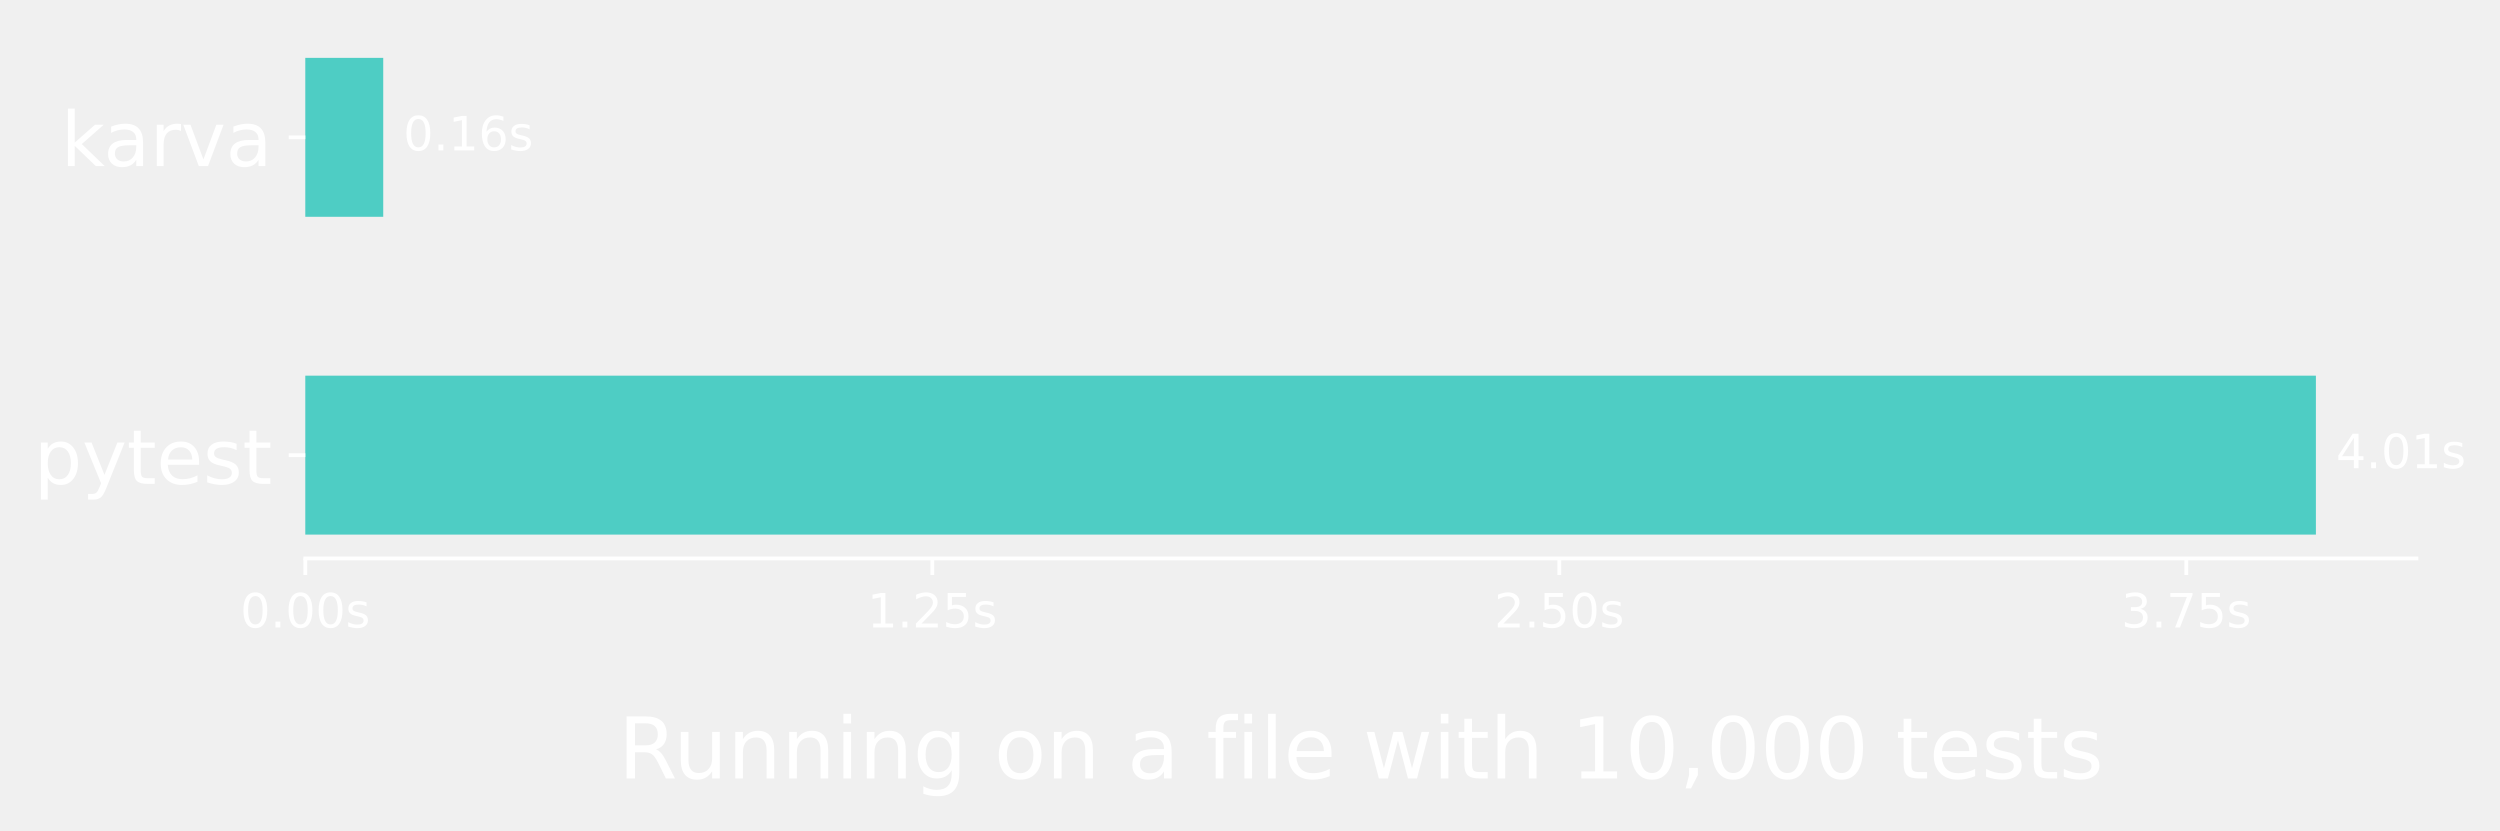
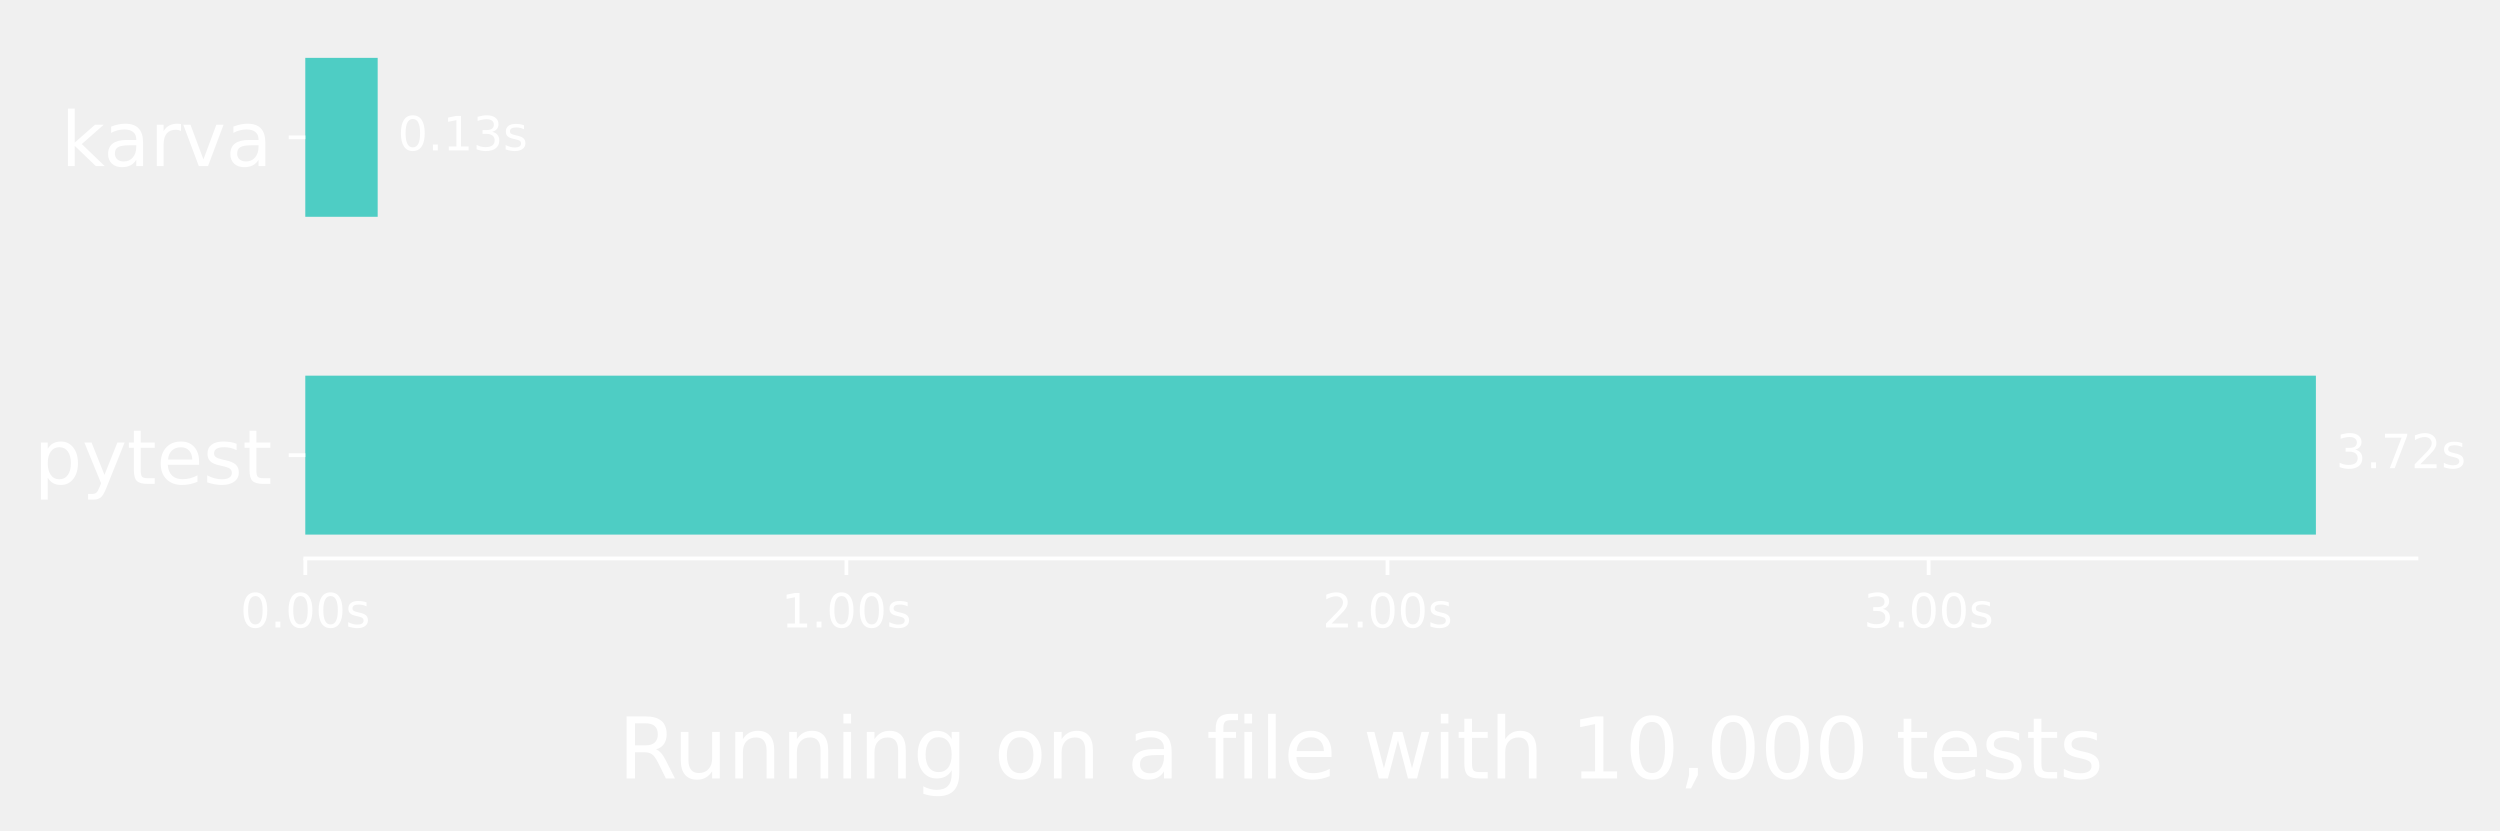
<svg xmlns="http://www.w3.org/2000/svg" xmlns:xlink="http://www.w3.org/1999/xlink" width="528.622pt" height="175.551pt" viewBox="0 0 528.622 175.551" version="1.1">
  <defs>
    <style type="text/css">*{stroke-linejoin: round; stroke-linecap: butt}</style>
  </defs>
  <g id="figure_1">
    <g id="patch_1">
-       <path d="M 0 175.551 L 528.622 175.551 L 528.622 0 L 0 0 L 0 175.551 z " style="fill: none" />
+       <path d="M 0 175.551  L 528.622 175.551  L 528.622 0  L 0 0  L 0 175.551  z " style="fill: none" />
    </g>
    <g id="axes_1">
      <g id="patch_2">
-         <path d="M 64.552 118.08 L 510.952 118.08 L 510.952 7.2 L 64.552 7.2 L 64.552 118.08 z " style="fill: none" />
+         <path d="M 64.552 118.08  L 510.952 118.08  L 510.952 7.2  L 64.552 7.2  L 64.552 118.08  z " style="fill: none" />
      </g>
      <g id="patch_3">
-         <path d="M 64.552 113.04 L 489.695 113.04 L 489.695 79.44 L 64.552 79.44 z " clip-path="url(#pe32a98f622)" style="fill: #4ecdc4" />
+         <path d="M 64.552 113.04  L 489.695 113.04  L 489.695 79.44  L 64.552 79.44  z " clip-path="url(#pbbaa0b26cf)" style="fill: #4ecdc4" />
      </g>
      <g id="patch_4">
-         <path d="M 64.552 45.84 L 81.035 45.84 L 81.035 12.24 L 64.552 12.24 z " clip-path="url(#pe32a98f622)" style="fill: #4ecdc4" />
+         <path d="M 64.552 45.84  L 79.859 45.84  L 79.859 12.24  L 64.552 12.24  z " clip-path="url(#pbbaa0b26cf)" style="fill: #4ecdc4" />
      </g>
      <g id="matplotlib.axis_1">
        <g id="xtick_1">
          <g id="line2d_1">
            <defs>
-               <path id="m892d928074" d="M 0 0 L 0 3.5 " style="stroke: #ffffff; stroke-width: 0.8" />
+               <path id="m20736bdad4" d="M 0 0  L 0 3.5  " style="stroke: #ffffff; stroke-width: 0.8" />
            </defs>
            <g>
-               <use xlink:href="#m892d928074" x="64.552" y="118.08" style="fill: #ffffff; stroke: #ffffff; stroke-width: 0.8" />
+               <use xlink:href="#m20736bdad4" x="64.552" y="118.08" style="fill: #ffffff; stroke: #ffffff; stroke-width: 0.8" />
            </g>
          </g>
          <g id="text_1">
            <g style="fill: #ffffff" transform="translate(50.815 132.6784) scale(0.1 -0.1)">
              <defs>
-                 <path id="DejaVuSans-30" d="M 2034 4250 Q 1547 4250 1301 3770 Q 1056 3291 1056 2328 Q 1056 1369 1301 889 Q 1547 409 2034 409 Q 2525 409 2770 889 Q 3016 1369 3016 2328 Q 3016 3291 2770 3770 Q 2525 4250 2034 4250 z M 2034 4750 Q 2819 4750 3233 4129 Q 3647 3509 3647 2328 Q 3647 1150 3233 529 Q 2819 -91 2034 -91 Q 1250 -91 836 529 Q 422 1150 422 2328 Q 422 3509 836 4129 Q 1250 4750 2034 4750 z " transform="scale(0.015625)" />
-                 <path id="DejaVuSans-2e" d="M 684 794 L 1344 794 L 1344 0 L 684 0 L 684 794 z " transform="scale(0.015625)" />
-                 <path id="DejaVuSans-73" d="M 2834 3397 L 2834 2853 Q 2591 2978 2328 3040 Q 2066 3103 1784 3103 Q 1356 3103 1142 2972 Q 928 2841 928 2578 Q 928 2378 1081 2264 Q 1234 2150 1697 2047 L 1894 2003 Q 2506 1872 2764 1633 Q 3022 1394 3022 966 Q 3022 478 2636 193 Q 2250 -91 1575 -91 Q 1294 -91 989 -36 Q 684 19 347 128 L 347 722 Q 666 556 975 473 Q 1284 391 1588 391 Q 1994 391 2212 530 Q 2431 669 2431 922 Q 2431 1156 2273 1281 Q 2116 1406 1581 1522 L 1381 1569 Q 847 1681 609 1914 Q 372 2147 372 2553 Q 372 3047 722 3315 Q 1072 3584 1716 3584 Q 2034 3584 2315 3537 Q 2597 3491 2834 3397 z " transform="scale(0.015625)" />
+                 <path id="DejaVuSans-30" d="M 2034 4250  Q 1547 4250 1301 3770  Q 1056 3291 1056 2328  Q 1056 1369 1301 889  Q 1547 409 2034 409  Q 2525 409 2770 889  Q 3016 1369 3016 2328  Q 3016 3291 2770 3770  Q 2525 4250 2034 4250  z M 2034 4750  Q 2819 4750 3233 4129  Q 3647 3509 3647 2328  Q 3647 1150 3233 529  Q 2819 -91 2034 -91  Q 1250 -91 836 529  Q 422 1150 422 2328  Q 422 3509 836 4129  Q 1250 4750 2034 4750  z " transform="scale(0.015625)" />
+                 <path id="DejaVuSans-2e" d="M 684 794  L 1344 794  L 1344 0  L 684 0  L 684 794  z " transform="scale(0.015625)" />
+                 <path id="DejaVuSans-73" d="M 2834 3397  L 2834 2853  Q 2591 2978 2328 3040  Q 2066 3103 1784 3103  Q 1356 3103 1142 2972  Q 928 2841 928 2578  Q 928 2378 1081 2264  Q 1234 2150 1697 2047  L 1894 2003  Q 2506 1872 2764 1633  Q 3022 1394 3022 966  Q 3022 478 2636 193  Q 2250 -91 1575 -91  Q 1294 -91 989 -36  Q 684 19 347 128  L 347 722  Q 666 556 975 473  Q 1284 391 1588 391  Q 1994 391 2212 530  Q 2431 669 2431 922  Q 2431 1156 2273 1281  Q 2116 1406 1581 1522  L 1381 1569  Q 847 1681 609 1914  Q 372 2147 372 2553  Q 372 3047 722 3315  Q 1072 3584 1716 3584  Q 2034 3584 2315 3537  Q 2597 3491 2834 3397  z " transform="scale(0.015625)" />
              </defs>
              <use xlink:href="#DejaVuSans-30" />
              <use xlink:href="#DejaVuSans-2e" transform="translate(63.62305 0)" />
              <use xlink:href="#DejaVuSans-30" transform="translate(95.41016 0)" />
              <use xlink:href="#DejaVuSans-30" transform="translate(159.0332 0)" />
              <use xlink:href="#DejaVuSans-73" transform="translate(222.6562 0)" />
            </g>
          </g>
        </g>
        <g id="xtick_2">
          <g id="line2d_2">
            <g>
-               <use xlink:href="#m892d928074" x="197.132" y="118.08" style="fill: #ffffff; stroke: #ffffff; stroke-width: 0.8" />
+               <use xlink:href="#m20736bdad4" x="178.971" y="118.08" style="fill: #ffffff; stroke: #ffffff; stroke-width: 0.8" />
            </g>
          </g>
          <g id="text_2">
-             <g style="fill: #ffffff" transform="translate(183.3945 132.6784) scale(0.1 -0.1)">
-               <defs>
-                 <path id="DejaVuSans-31" d="M 794 531 L 1825 531 L 1825 4091 L 703 3866 L 703 4441 L 1819 4666 L 2450 4666 L 2450 531 L 3481 531 L 3481 0 L 794 0 L 794 531 z " transform="scale(0.015625)" />
-                 <path id="DejaVuSans-32" d="M 1228 531 L 3431 531 L 3431 0 L 469 0 L 469 531 Q 828 903 1448 1529 Q 2069 2156 2228 2338 Q 2531 2678 2651 2914 Q 2772 3150 2772 3378 Q 2772 3750 2511 3984 Q 2250 4219 1831 4219 Q 1534 4219 1204 4116 Q 875 4013 500 3803 L 500 4441 Q 881 4594 1212 4672 Q 1544 4750 1819 4750 Q 2544 4750 2975 4387 Q 3406 4025 3406 3419 Q 3406 3131 3298 2873 Q 3191 2616 2906 2266 Q 2828 2175 2409 1742 Q 1991 1309 1228 531 z " transform="scale(0.015625)" />
-                 <path id="DejaVuSans-35" d="M 691 4666 L 3169 4666 L 3169 4134 L 1269 4134 L 1269 2991 Q 1406 3038 1543 3061 Q 1681 3084 1819 3084 Q 2600 3084 3056 2656 Q 3513 2228 3513 1497 Q 3513 744 3044 326 Q 2575 -91 1722 -91 Q 1428 -91 1123 -41 Q 819 9 494 109 L 494 744 Q 775 591 1075 516 Q 1375 441 1709 441 Q 2250 441 2565 725 Q 2881 1009 2881 1497 Q 2881 1984 2565 2268 Q 2250 2553 1709 2553 Q 1456 2553 1204 2497 Q 953 2441 691 2322 L 691 4666 z " transform="scale(0.015625)" />
+             <g style="fill: #ffffff" transform="translate(165.2331 132.6784) scale(0.1 -0.1)">
+               <defs>
+                 <path id="DejaVuSans-31" d="M 794 531  L 1825 531  L 1825 4091  L 703 3866  L 703 4441  L 1819 4666  L 2450 4666  L 2450 531  L 3481 531  L 3481 0  L 794 0  L 794 531  z " transform="scale(0.015625)" />
              </defs>
              <use xlink:href="#DejaVuSans-31" />
              <use xlink:href="#DejaVuSans-2e" transform="translate(63.62305 0)" />
-               <use xlink:href="#DejaVuSans-32" transform="translate(95.41016 0)" />
-               <use xlink:href="#DejaVuSans-35" transform="translate(159.0332 0)" />
+               <use xlink:href="#DejaVuSans-30" transform="translate(95.41016 0)" />
+               <use xlink:href="#DejaVuSans-30" transform="translate(159.0332 0)" />
              <use xlink:href="#DejaVuSans-73" transform="translate(222.6562 0)" />
            </g>
          </g>
        </g>
        <g id="xtick_3">
          <g id="line2d_3">
            <g>
-               <use xlink:href="#m892d928074" x="329.711" y="118.08" style="fill: #ffffff; stroke: #ffffff; stroke-width: 0.8" />
+               <use xlink:href="#m20736bdad4" x="293.389" y="118.08" style="fill: #ffffff; stroke: #ffffff; stroke-width: 0.8" />
            </g>
          </g>
          <g id="text_3">
-             <g style="fill: #ffffff" transform="translate(315.9739 132.6784) scale(0.1 -0.1)">
+             <g style="fill: #ffffff" transform="translate(279.6512 132.6784) scale(0.1 -0.1)">
+               <defs>
+                 <path id="DejaVuSans-32" d="M 1228 531  L 3431 531  L 3431 0  L 469 0  L 469 531  Q 828 903 1448 1529  Q 2069 2156 2228 2338  Q 2531 2678 2651 2914  Q 2772 3150 2772 3378  Q 2772 3750 2511 3984  Q 2250 4219 1831 4219  Q 1534 4219 1204 4116  Q 875 4013 500 3803  L 500 4441  Q 881 4594 1212 4672  Q 1544 4750 1819 4750  Q 2544 4750 2975 4387  Q 3406 4025 3406 3419  Q 3406 3131 3298 2873  Q 3191 2616 2906 2266  Q 2828 2175 2409 1742  Q 1991 1309 1228 531  z " transform="scale(0.015625)" />
+               </defs>
              <use xlink:href="#DejaVuSans-32" />
              <use xlink:href="#DejaVuSans-2e" transform="translate(63.62305 0)" />
-               <use xlink:href="#DejaVuSans-35" transform="translate(95.41016 0)" />
+               <use xlink:href="#DejaVuSans-30" transform="translate(95.41016 0)" />
              <use xlink:href="#DejaVuSans-30" transform="translate(159.0332 0)" />
              <use xlink:href="#DejaVuSans-73" transform="translate(222.6562 0)" />
            </g>
          </g>
        </g>
        <g id="xtick_4">
          <g id="line2d_4">
            <g>
-               <use xlink:href="#m892d928074" x="462.291" y="118.08" style="fill: #ffffff; stroke: #ffffff; stroke-width: 0.8" />
+               <use xlink:href="#m20736bdad4" x="407.807" y="118.08" style="fill: #ffffff; stroke: #ffffff; stroke-width: 0.8" />
            </g>
          </g>
          <g id="text_4">
-             <g style="fill: #ffffff" transform="translate(448.5534 132.6784) scale(0.1 -0.1)">
-               <defs>
-                 <path id="DejaVuSans-33" d="M 2597 2516 Q 3050 2419 3304 2112 Q 3559 1806 3559 1356 Q 3559 666 3084 287 Q 2609 -91 1734 -91 Q 1441 -91 1130 -33 Q 819 25 488 141 L 488 750 Q 750 597 1062 519 Q 1375 441 1716 441 Q 2309 441 2620 675 Q 2931 909 2931 1356 Q 2931 1769 2642 2001 Q 2353 2234 1838 2234 L 1294 2234 L 1294 2753 L 1863 2753 Q 2328 2753 2575 2939 Q 2822 3125 2822 3475 Q 2822 3834 2567 4026 Q 2313 4219 1838 4219 Q 1578 4219 1281 4162 Q 984 4106 628 3988 L 628 4550 Q 988 4650 1302 4700 Q 1616 4750 1894 4750 Q 2613 4750 3031 4423 Q 3450 4097 3450 3541 Q 3450 3153 3228 2886 Q 3006 2619 2597 2516 z " transform="scale(0.015625)" />
-                 <path id="DejaVuSans-37" d="M 525 4666 L 3525 4666 L 3525 4397 L 1831 0 L 1172 0 L 2766 4134 L 525 4134 L 525 4666 z " transform="scale(0.015625)" />
+             <g style="fill: #ffffff" transform="translate(394.0693 132.6784) scale(0.1 -0.1)">
+               <defs>
+                 <path id="DejaVuSans-33" d="M 2597 2516  Q 3050 2419 3304 2112  Q 3559 1806 3559 1356  Q 3559 666 3084 287  Q 2609 -91 1734 -91  Q 1441 -91 1130 -33  Q 819 25 488 141  L 488 750  Q 750 597 1062 519  Q 1375 441 1716 441  Q 2309 441 2620 675  Q 2931 909 2931 1356  Q 2931 1769 2642 2001  Q 2353 2234 1838 2234  L 1294 2234  L 1294 2753  L 1863 2753  Q 2328 2753 2575 2939  Q 2822 3125 2822 3475  Q 2822 3834 2567 4026  Q 2313 4219 1838 4219  Q 1578 4219 1281 4162  Q 984 4106 628 3988  L 628 4550  Q 988 4650 1302 4700  Q 1616 4750 1894 4750  Q 2613 4750 3031 4423  Q 3450 4097 3450 3541  Q 3450 3153 3228 2886  Q 3006 2619 2597 2516  z " transform="scale(0.015625)" />
              </defs>
              <use xlink:href="#DejaVuSans-33" />
              <use xlink:href="#DejaVuSans-2e" transform="translate(63.62305 0)" />
-               <use xlink:href="#DejaVuSans-37" transform="translate(95.41016 0)" />
-               <use xlink:href="#DejaVuSans-35" transform="translate(159.0332 0)" />
+               <use xlink:href="#DejaVuSans-30" transform="translate(95.41016 0)" />
+               <use xlink:href="#DejaVuSans-30" transform="translate(159.0332 0)" />
              <use xlink:href="#DejaVuSans-73" transform="translate(222.6562 0)" />
            </g>
          </g>
        </g>
      </g>
      <g id="matplotlib.axis_2">
        <g id="ytick_1">
          <g id="line2d_5">
            <defs>
-               <path id="me1b0a591a5" d="M 0 0 L -3.5 0 " style="stroke: #ffffff; stroke-width: 0.8" />
+               <path id="m6d22f8be05" d="M 0 0  L -3.5 0  " style="stroke: #ffffff; stroke-width: 0.8" />
            </defs>
            <g>
-               <use xlink:href="#me1b0a591a5" x="64.552" y="96.24" style="fill: #ffffff; stroke: #ffffff; stroke-width: 0.8" />
+               <use xlink:href="#m6d22f8be05" x="64.552" y="96.24" style="fill: #ffffff; stroke: #ffffff; stroke-width: 0.8" />
            </g>
          </g>
          <g id="text_5">
            <g style="fill: #ffffff" transform="translate(7.2 102.3187) scale(0.16 -0.16)">
              <defs>
-                 <path id="DejaVuSans-70" d="M 1159 525 L 1159 -1331 L 581 -1331 L 581 3500 L 1159 3500 L 1159 2969 Q 1341 3281 1617 3432 Q 1894 3584 2278 3584 Q 2916 3584 3314 3078 Q 3713 2572 3713 1747 Q 3713 922 3314 415 Q 2916 -91 2278 -91 Q 1894 -91 1617 61 Q 1341 213 1159 525 z M 3116 1747 Q 3116 2381 2855 2742 Q 2594 3103 2138 3103 Q 1681 3103 1420 2742 Q 1159 2381 1159 1747 Q 1159 1113 1420 752 Q 1681 391 2138 391 Q 2594 391 2855 752 Q 3116 1113 3116 1747 z " transform="scale(0.015625)" />
-                 <path id="DejaVuSans-79" d="M 2059 -325 Q 1816 -950 1584 -1140 Q 1353 -1331 966 -1331 L 506 -1331 L 506 -850 L 844 -850 Q 1081 -850 1212 -737 Q 1344 -625 1503 -206 L 1606 56 L 191 3500 L 800 3500 L 1894 763 L 2988 3500 L 3597 3500 L 2059 -325 z " transform="scale(0.015625)" />
-                 <path id="DejaVuSans-74" d="M 1172 4494 L 1172 3500 L 2356 3500 L 2356 3053 L 1172 3053 L 1172 1153 Q 1172 725 1289 603 Q 1406 481 1766 481 L 2356 481 L 2356 0 L 1766 0 Q 1100 0 847 248 Q 594 497 594 1153 L 594 3053 L 172 3053 L 172 3500 L 594 3500 L 594 4494 L 1172 4494 z " transform="scale(0.015625)" />
-                 <path id="DejaVuSans-65" d="M 3597 1894 L 3597 1613 L 953 1613 Q 991 1019 1311 708 Q 1631 397 2203 397 Q 2534 397 2845 478 Q 3156 559 3463 722 L 3463 178 Q 3153 47 2828 -22 Q 2503 -91 2169 -91 Q 1331 -91 842 396 Q 353 884 353 1716 Q 353 2575 817 3079 Q 1281 3584 2069 3584 Q 2775 3584 3186 3129 Q 3597 2675 3597 1894 z M 3022 2063 Q 3016 2534 2758 2815 Q 2500 3097 2075 3097 Q 1594 3097 1305 2825 Q 1016 2553 972 2059 L 3022 2063 z " transform="scale(0.015625)" />
+                 <path id="DejaVuSans-70" d="M 1159 525  L 1159 -1331  L 581 -1331  L 581 3500  L 1159 3500  L 1159 2969  Q 1341 3281 1617 3432  Q 1894 3584 2278 3584  Q 2916 3584 3314 3078  Q 3713 2572 3713 1747  Q 3713 922 3314 415  Q 2916 -91 2278 -91  Q 1894 -91 1617 61  Q 1341 213 1159 525  z M 3116 1747  Q 3116 2381 2855 2742  Q 2594 3103 2138 3103  Q 1681 3103 1420 2742  Q 1159 2381 1159 1747  Q 1159 1113 1420 752  Q 1681 391 2138 391  Q 2594 391 2855 752  Q 3116 1113 3116 1747  z " transform="scale(0.015625)" />
+                 <path id="DejaVuSans-79" d="M 2059 -325  Q 1816 -950 1584 -1140  Q 1353 -1331 966 -1331  L 506 -1331  L 506 -850  L 844 -850  Q 1081 -850 1212 -737  Q 1344 -625 1503 -206  L 1606 56  L 191 3500  L 800 3500  L 1894 763  L 2988 3500  L 3597 3500  L 2059 -325  z " transform="scale(0.015625)" />
+                 <path id="DejaVuSans-74" d="M 1172 4494  L 1172 3500  L 2356 3500  L 2356 3053  L 1172 3053  L 1172 1153  Q 1172 725 1289 603  Q 1406 481 1766 481  L 2356 481  L 2356 0  L 1766 0  Q 1100 0 847 248  Q 594 497 594 1153  L 594 3053  L 172 3053  L 172 3500  L 594 3500  L 594 4494  L 1172 4494  z " transform="scale(0.015625)" />
+                 <path id="DejaVuSans-65" d="M 3597 1894  L 3597 1613  L 953 1613  Q 991 1019 1311 708  Q 1631 397 2203 397  Q 2534 397 2845 478  Q 3156 559 3463 722  L 3463 178  Q 3153 47 2828 -22  Q 2503 -91 2169 -91  Q 1331 -91 842 396  Q 353 884 353 1716  Q 353 2575 817 3079  Q 1281 3584 2069 3584  Q 2775 3584 3186 3129  Q 3597 2675 3597 1894  z M 3022 2063  Q 3016 2534 2758 2815  Q 2500 3097 2075 3097  Q 1594 3097 1305 2825  Q 1016 2553 972 2059  L 3022 2063  z " transform="scale(0.015625)" />
              </defs>
              <use xlink:href="#DejaVuSans-70" />
              <use xlink:href="#DejaVuSans-79" transform="translate(63.47656 0)" />
              <use xlink:href="#DejaVuSans-74" transform="translate(122.6562 0)" />
              <use xlink:href="#DejaVuSans-65" transform="translate(161.8652 0)" />
              <use xlink:href="#DejaVuSans-73" transform="translate(223.3887 0)" />
              <use xlink:href="#DejaVuSans-74" transform="translate(275.4883 0)" />
            </g>
          </g>
        </g>
        <g id="ytick_2">
          <g id="line2d_6">
            <g>
-               <use xlink:href="#me1b0a591a5" x="64.552" y="29.04" style="fill: #ffffff; stroke: #ffffff; stroke-width: 0.8" />
+               <use xlink:href="#m6d22f8be05" x="64.552" y="29.04" style="fill: #ffffff; stroke: #ffffff; stroke-width: 0.8" />
            </g>
          </g>
          <g id="text_6">
            <g style="fill: #ffffff" transform="translate(12.91 35.11875) scale(0.16 -0.16)">
              <defs>
-                 <path id="DejaVuSans-6b" d="M 581 4863 L 1159 4863 L 1159 1991 L 2875 3500 L 3609 3500 L 1753 1863 L 3688 0 L 2938 0 L 1159 1709 L 1159 0 L 581 0 L 581 4863 z " transform="scale(0.015625)" />
-                 <path id="DejaVuSans-61" d="M 2194 1759 Q 1497 1759 1228 1600 Q 959 1441 959 1056 Q 959 750 1161 570 Q 1363 391 1709 391 Q 2188 391 2477 730 Q 2766 1069 2766 1631 L 2766 1759 L 2194 1759 z M 3341 1997 L 3341 0 L 2766 0 L 2766 531 Q 2569 213 2275 61 Q 1981 -91 1556 -91 Q 1019 -91 701 211 Q 384 513 384 1019 Q 384 1609 779 1909 Q 1175 2209 1959 2209 L 2766 2209 L 2766 2266 Q 2766 2663 2505 2880 Q 2244 3097 1772 3097 Q 1472 3097 1187 3025 Q 903 2953 641 2809 L 641 3341 Q 956 3463 1253 3523 Q 1550 3584 1831 3584 Q 2591 3584 2966 3190 Q 3341 2797 3341 1997 z " transform="scale(0.015625)" />
-                 <path id="DejaVuSans-72" d="M 2631 2963 Q 2534 3019 2420 3045 Q 2306 3072 2169 3072 Q 1681 3072 1420 2755 Q 1159 2438 1159 1844 L 1159 0 L 581 0 L 581 3500 L 1159 3500 L 1159 2956 Q 1341 3275 1631 3429 Q 1922 3584 2338 3584 Q 2397 3584 2469 3576 Q 2541 3569 2628 3553 L 2631 2963 z " transform="scale(0.015625)" />
-                 <path id="DejaVuSans-76" d="M 191 3500 L 800 3500 L 1894 563 L 2988 3500 L 3597 3500 L 2284 0 L 1503 0 L 191 3500 z " transform="scale(0.015625)" />
+                 <path id="DejaVuSans-6b" d="M 581 4863  L 1159 4863  L 1159 1991  L 2875 3500  L 3609 3500  L 1753 1863  L 3688 0  L 2938 0  L 1159 1709  L 1159 0  L 581 0  L 581 4863  z " transform="scale(0.015625)" />
+                 <path id="DejaVuSans-61" d="M 2194 1759  Q 1497 1759 1228 1600  Q 959 1441 959 1056  Q 959 750 1161 570  Q 1363 391 1709 391  Q 2188 391 2477 730  Q 2766 1069 2766 1631  L 2766 1759  L 2194 1759  z M 3341 1997  L 3341 0  L 2766 0  L 2766 531  Q 2569 213 2275 61  Q 1981 -91 1556 -91  Q 1019 -91 701 211  Q 384 513 384 1019  Q 384 1609 779 1909  Q 1175 2209 1959 2209  L 2766 2209  L 2766 2266  Q 2766 2663 2505 2880  Q 2244 3097 1772 3097  Q 1472 3097 1187 3025  Q 903 2953 641 2809  L 641 3341  Q 956 3463 1253 3523  Q 1550 3584 1831 3584  Q 2591 3584 2966 3190  Q 3341 2797 3341 1997  z " transform="scale(0.015625)" />
+                 <path id="DejaVuSans-72" d="M 2631 2963  Q 2534 3019 2420 3045  Q 2306 3072 2169 3072  Q 1681 3072 1420 2755  Q 1159 2438 1159 1844  L 1159 0  L 581 0  L 581 3500  L 1159 3500  L 1159 2956  Q 1341 3275 1631 3429  Q 1922 3584 2338 3584  Q 2397 3584 2469 3576  Q 2541 3569 2628 3553  L 2631 2963  z " transform="scale(0.015625)" />
+                 <path id="DejaVuSans-76" d="M 191 3500  L 800 3500  L 1894 563  L 2988 3500  L 3597 3500  L 2284 0  L 1503 0  L 191 3500  z " transform="scale(0.015625)" />
              </defs>
              <use xlink:href="#DejaVuSans-6b" />
              <use xlink:href="#DejaVuSans-61" transform="translate(56.16016 0)" />
              <use xlink:href="#DejaVuSans-72" transform="translate(117.4395 0)" />
              <use xlink:href="#DejaVuSans-76" transform="translate(158.5527 0)" />
              <use xlink:href="#DejaVuSans-61" transform="translate(217.7324 0)" />
            </g>
          </g>
        </g>
      </g>
      <g id="patch_5">
-         <path d="M 64.552 118.08 L 510.952 118.08 " style="fill: none; stroke: #ffffff; stroke-width: 0.8; stroke-linejoin: miter; stroke-linecap: square" />
+         <path d="M 64.552 118.08  L 510.952 118.08  " style="fill: none; stroke: #ffffff; stroke-width: 0.8; stroke-linejoin: miter; stroke-linecap: square" />
      </g>
      <g id="text_7">
        <g style="fill: #ffffff" transform="translate(493.9468 98.99938) scale(0.1 -0.1)">
          <defs>
-             <path id="DejaVuSans-34" d="M 2419 4116 L 825 1625 L 2419 1625 L 2419 4116 z M 2253 4666 L 3047 4666 L 3047 1625 L 3713 1625 L 3713 1100 L 3047 1100 L 3047 0 L 2419 0 L 2419 1100 L 313 1100 L 313 1709 L 2253 4666 z " transform="scale(0.015625)" />
+             <path id="DejaVuSans-37" d="M 525 4666  L 3525 4666  L 3525 4397  L 1831 0  L 1172 0  L 2766 4134  L 525 4134  L 525 4666  z " transform="scale(0.015625)" />
          </defs>
-           <use xlink:href="#DejaVuSans-34" />
+           <use xlink:href="#DejaVuSans-33" />
          <use xlink:href="#DejaVuSans-2e" transform="translate(63.62305 0)" />
-           <use xlink:href="#DejaVuSans-30" transform="translate(95.41016 0)" />
-           <use xlink:href="#DejaVuSans-31" transform="translate(159.0332 0)" />
+           <use xlink:href="#DejaVuSans-37" transform="translate(95.41016 0)" />
+           <use xlink:href="#DejaVuSans-32" transform="translate(159.0332 0)" />
          <use xlink:href="#DejaVuSans-73" transform="translate(222.6562 0)" />
        </g>
      </g>
      <g id="text_8">
-         <g style="fill: #ffffff" transform="translate(85.28672 31.79938) scale(0.1 -0.1)">
-           <defs>
-             <path id="DejaVuSans-36" d="M 2113 2584 Q 1688 2584 1439 2293 Q 1191 2003 1191 1497 Q 1191 994 1439 701 Q 1688 409 2113 409 Q 2538 409 2786 701 Q 3034 994 3034 1497 Q 3034 2003 2786 2293 Q 2538 2584 2113 2584 z M 3366 4563 L 3366 3988 Q 3128 4100 2886 4159 Q 2644 4219 2406 4219 Q 1781 4219 1451 3797 Q 1122 3375 1075 2522 Q 1259 2794 1537 2939 Q 1816 3084 2150 3084 Q 2853 3084 3261 2657 Q 3669 2231 3669 1497 Q 3669 778 3244 343 Q 2819 -91 2113 -91 Q 1303 -91 875 529 Q 447 1150 447 2328 Q 447 3434 972 4092 Q 1497 4750 2381 4750 Q 2619 4750 2861 4703 Q 3103 4656 3366 4563 z " transform="scale(0.015625)" />
-           </defs>
+         <g style="fill: #ffffff" transform="translate(84.11066 31.79938) scale(0.1 -0.1)">
          <use xlink:href="#DejaVuSans-30" />
          <use xlink:href="#DejaVuSans-2e" transform="translate(63.62305 0)" />
          <use xlink:href="#DejaVuSans-31" transform="translate(95.41016 0)" />
-           <use xlink:href="#DejaVuSans-36" transform="translate(159.0332 0)" />
+           <use xlink:href="#DejaVuSans-33" transform="translate(159.0332 0)" />
          <use xlink:href="#DejaVuSans-73" transform="translate(222.6562 0)" />
        </g>
      </g>
      <g id="text_9">
        <g style="fill: #ffffff" transform="translate(130.725 164.608) scale(0.18 -0.18)">
          <defs>
-             <path id="DejaVuSans-52" d="M 2841 2188 Q 3044 2119 3236 1894 Q 3428 1669 3622 1275 L 4263 0 L 3584 0 L 2988 1197 Q 2756 1666 2539 1819 Q 2322 1972 1947 1972 L 1259 1972 L 1259 0 L 628 0 L 628 4666 L 2053 4666 Q 2853 4666 3247 4331 Q 3641 3997 3641 3322 Q 3641 2881 3436 2590 Q 3231 2300 2841 2188 z M 1259 4147 L 1259 2491 L 2053 2491 Q 2509 2491 2742 2702 Q 2975 2913 2975 3322 Q 2975 3731 2742 3939 Q 2509 4147 2053 4147 L 1259 4147 z " transform="scale(0.015625)" />
-             <path id="DejaVuSans-75" d="M 544 1381 L 544 3500 L 1119 3500 L 1119 1403 Q 1119 906 1312 657 Q 1506 409 1894 409 Q 2359 409 2629 706 Q 2900 1003 2900 1516 L 2900 3500 L 3475 3500 L 3475 0 L 2900 0 L 2900 538 Q 2691 219 2414 64 Q 2138 -91 1772 -91 Q 1169 -91 856 284 Q 544 659 544 1381 z M 1991 3584 L 1991 3584 z " transform="scale(0.015625)" />
-             <path id="DejaVuSans-6e" d="M 3513 2113 L 3513 0 L 2938 0 L 2938 2094 Q 2938 2591 2744 2837 Q 2550 3084 2163 3084 Q 1697 3084 1428 2787 Q 1159 2491 1159 1978 L 1159 0 L 581 0 L 581 3500 L 1159 3500 L 1159 2956 Q 1366 3272 1645 3428 Q 1925 3584 2291 3584 Q 2894 3584 3203 3211 Q 3513 2838 3513 2113 z " transform="scale(0.015625)" />
-             <path id="DejaVuSans-69" d="M 603 3500 L 1178 3500 L 1178 0 L 603 0 L 603 3500 z M 603 4863 L 1178 4863 L 1178 4134 L 603 4134 L 603 4863 z " transform="scale(0.015625)" />
-             <path id="DejaVuSans-67" d="M 2906 1791 Q 2906 2416 2648 2759 Q 2391 3103 1925 3103 Q 1463 3103 1205 2759 Q 947 2416 947 1791 Q 947 1169 1205 825 Q 1463 481 1925 481 Q 2391 481 2648 825 Q 2906 1169 2906 1791 z M 3481 434 Q 3481 -459 3084 -895 Q 2688 -1331 1869 -1331 Q 1566 -1331 1297 -1286 Q 1028 -1241 775 -1147 L 775 -588 Q 1028 -725 1275 -790 Q 1522 -856 1778 -856 Q 2344 -856 2625 -561 Q 2906 -266 2906 331 L 2906 616 Q 2728 306 2450 153 Q 2172 0 1784 0 Q 1141 0 747 490 Q 353 981 353 1791 Q 353 2603 747 3093 Q 1141 3584 1784 3584 Q 2172 3584 2450 3431 Q 2728 3278 2906 2969 L 2906 3500 L 3481 3500 L 3481 434 z " transform="scale(0.015625)" />
+             <path id="DejaVuSans-52" d="M 2841 2188  Q 3044 2119 3236 1894  Q 3428 1669 3622 1275  L 4263 0  L 3584 0  L 2988 1197  Q 2756 1666 2539 1819  Q 2322 1972 1947 1972  L 1259 1972  L 1259 0  L 628 0  L 628 4666  L 2053 4666  Q 2853 4666 3247 4331  Q 3641 3997 3641 3322  Q 3641 2881 3436 2590  Q 3231 2300 2841 2188  z M 1259 4147  L 1259 2491  L 2053 2491  Q 2509 2491 2742 2702  Q 2975 2913 2975 3322  Q 2975 3731 2742 3939  Q 2509 4147 2053 4147  L 1259 4147  z " transform="scale(0.015625)" />
+             <path id="DejaVuSans-75" d="M 544 1381  L 544 3500  L 1119 3500  L 1119 1403  Q 1119 906 1312 657  Q 1506 409 1894 409  Q 2359 409 2629 706  Q 2900 1003 2900 1516  L 2900 3500  L 3475 3500  L 3475 0  L 2900 0  L 2900 538  Q 2691 219 2414 64  Q 2138 -91 1772 -91  Q 1169 -91 856 284  Q 544 659 544 1381  z M 1991 3584  L 1991 3584  z " transform="scale(0.015625)" />
+             <path id="DejaVuSans-6e" d="M 3513 2113  L 3513 0  L 2938 0  L 2938 2094  Q 2938 2591 2744 2837  Q 2550 3084 2163 3084  Q 1697 3084 1428 2787  Q 1159 2491 1159 1978  L 1159 0  L 581 0  L 581 3500  L 1159 3500  L 1159 2956  Q 1366 3272 1645 3428  Q 1925 3584 2291 3584  Q 2894 3584 3203 3211  Q 3513 2838 3513 2113  z " transform="scale(0.015625)" />
+             <path id="DejaVuSans-69" d="M 603 3500  L 1178 3500  L 1178 0  L 603 0  L 603 3500  z M 603 4863  L 1178 4863  L 1178 4134  L 603 4134  L 603 4863  z " transform="scale(0.015625)" />
+             <path id="DejaVuSans-67" d="M 2906 1791  Q 2906 2416 2648 2759  Q 2391 3103 1925 3103  Q 1463 3103 1205 2759  Q 947 2416 947 1791  Q 947 1169 1205 825  Q 1463 481 1925 481  Q 2391 481 2648 825  Q 2906 1169 2906 1791  z M 3481 434  Q 3481 -459 3084 -895  Q 2688 -1331 1869 -1331  Q 1566 -1331 1297 -1286  Q 1028 -1241 775 -1147  L 775 -588  Q 1028 -725 1275 -790  Q 1522 -856 1778 -856  Q 2344 -856 2625 -561  Q 2906 -266 2906 331  L 2906 616  Q 2728 306 2450 153  Q 2172 0 1784 0  Q 1141 0 747 490  Q 353 981 353 1791  Q 353 2603 747 3093  Q 1141 3584 1784 3584  Q 2172 3584 2450 3431  Q 2728 3278 2906 2969  L 2906 3500  L 3481 3500  L 3481 434  z " transform="scale(0.015625)" />
            <path id="DejaVuSans-20" transform="scale(0.015625)" />
-             <path id="DejaVuSans-6f" d="M 1959 3097 Q 1497 3097 1228 2736 Q 959 2375 959 1747 Q 959 1119 1226 758 Q 1494 397 1959 397 Q 2419 397 2687 759 Q 2956 1122 2956 1747 Q 2956 2369 2687 2733 Q 2419 3097 1959 3097 z M 1959 3584 Q 2709 3584 3137 3096 Q 3566 2609 3566 1747 Q 3566 888 3137 398 Q 2709 -91 1959 -91 Q 1206 -91 779 398 Q 353 888 353 1747 Q 353 2609 779 3096 Q 1206 3584 1959 3584 z " transform="scale(0.015625)" />
-             <path id="DejaVuSans-66" d="M 2375 4863 L 2375 4384 L 1825 4384 Q 1516 4384 1395 4259 Q 1275 4134 1275 3809 L 1275 3500 L 2222 3500 L 2222 3053 L 1275 3053 L 1275 0 L 697 0 L 697 3053 L 147 3053 L 147 3500 L 697 3500 L 697 3744 Q 697 4328 969 4595 Q 1241 4863 1831 4863 L 2375 4863 z " transform="scale(0.015625)" />
-             <path id="DejaVuSans-6c" d="M 603 4863 L 1178 4863 L 1178 0 L 603 0 L 603 4863 z " transform="scale(0.015625)" />
-             <path id="DejaVuSans-77" d="M 269 3500 L 844 3500 L 1563 769 L 2278 3500 L 2956 3500 L 3675 769 L 4391 3500 L 4966 3500 L 4050 0 L 3372 0 L 2619 2869 L 1863 0 L 1184 0 L 269 3500 z " transform="scale(0.015625)" />
-             <path id="DejaVuSans-68" d="M 3513 2113 L 3513 0 L 2938 0 L 2938 2094 Q 2938 2591 2744 2837 Q 2550 3084 2163 3084 Q 1697 3084 1428 2787 Q 1159 2491 1159 1978 L 1159 0 L 581 0 L 581 4863 L 1159 4863 L 1159 2956 Q 1366 3272 1645 3428 Q 1925 3584 2291 3584 Q 2894 3584 3203 3211 Q 3513 2838 3513 2113 z " transform="scale(0.015625)" />
-             <path id="DejaVuSans-2c" d="M 750 794 L 1409 794 L 1409 256 L 897 -744 L 494 -744 L 750 256 L 750 794 z " transform="scale(0.015625)" />
+             <path id="DejaVuSans-6f" d="M 1959 3097  Q 1497 3097 1228 2736  Q 959 2375 959 1747  Q 959 1119 1226 758  Q 1494 397 1959 397  Q 2419 397 2687 759  Q 2956 1122 2956 1747  Q 2956 2369 2687 2733  Q 2419 3097 1959 3097  z M 1959 3584  Q 2709 3584 3137 3096  Q 3566 2609 3566 1747  Q 3566 888 3137 398  Q 2709 -91 1959 -91  Q 1206 -91 779 398  Q 353 888 353 1747  Q 353 2609 779 3096  Q 1206 3584 1959 3584  z " transform="scale(0.015625)" />
+             <path id="DejaVuSans-66" d="M 2375 4863  L 2375 4384  L 1825 4384  Q 1516 4384 1395 4259  Q 1275 4134 1275 3809  L 1275 3500  L 2222 3500  L 2222 3053  L 1275 3053  L 1275 0  L 697 0  L 697 3053  L 147 3053  L 147 3500  L 697 3500  L 697 3744  Q 697 4328 969 4595  Q 1241 4863 1831 4863  L 2375 4863  z " transform="scale(0.015625)" />
+             <path id="DejaVuSans-6c" d="M 603 4863  L 1178 4863  L 1178 0  L 603 0  L 603 4863  z " transform="scale(0.015625)" />
+             <path id="DejaVuSans-77" d="M 269 3500  L 844 3500  L 1563 769  L 2278 3500  L 2956 3500  L 3675 769  L 4391 3500  L 4966 3500  L 4050 0  L 3372 0  L 2619 2869  L 1863 0  L 1184 0  L 269 3500  z " transform="scale(0.015625)" />
+             <path id="DejaVuSans-68" d="M 3513 2113  L 3513 0  L 2938 0  L 2938 2094  Q 2938 2591 2744 2837  Q 2550 3084 2163 3084  Q 1697 3084 1428 2787  Q 1159 2491 1159 1978  L 1159 0  L 581 0  L 581 4863  L 1159 4863  L 1159 2956  Q 1366 3272 1645 3428  Q 1925 3584 2291 3584  Q 2894 3584 3203 3211  Q 3513 2838 3513 2113  z " transform="scale(0.015625)" />
+             <path id="DejaVuSans-2c" d="M 750 794  L 1409 794  L 1409 256  L 897 -744  L 494 -744  L 750 256  L 750 794  z " transform="scale(0.015625)" />
          </defs>
          <use xlink:href="#DejaVuSans-52" />
          <use xlink:href="#DejaVuSans-75" transform="translate(64.98242 0)" />
          <use xlink:href="#DejaVuSans-6e" transform="translate(128.3613 0)" />
          <use xlink:href="#DejaVuSans-6e" transform="translate(191.7402 0)" />
          <use xlink:href="#DejaVuSans-69" transform="translate(255.1191 0)" />
          <use xlink:href="#DejaVuSans-6e" transform="translate(282.9023 0)" />
          <use xlink:href="#DejaVuSans-67" transform="translate(346.2812 0)" />
          <use xlink:href="#DejaVuSans-20" transform="translate(409.7578 0)" />
          <use xlink:href="#DejaVuSans-6f" transform="translate(441.5449 0)" />
          <use xlink:href="#DejaVuSans-6e" transform="translate(502.7266 0)" />
          <use xlink:href="#DejaVuSans-20" transform="translate(566.1055 0)" />
          <use xlink:href="#DejaVuSans-61" transform="translate(597.8926 0)" />
          <use xlink:href="#DejaVuSans-20" transform="translate(659.1719 0)" />
          <use xlink:href="#DejaVuSans-66" transform="translate(690.959 0)" />
          <use xlink:href="#DejaVuSans-69" transform="translate(726.1641 0)" />
          <use xlink:href="#DejaVuSans-6c" transform="translate(753.9473 0)" />
          <use xlink:href="#DejaVuSans-65" transform="translate(781.7305 0)" />
          <use xlink:href="#DejaVuSans-20" transform="translate(843.2539 0)" />
          <use xlink:href="#DejaVuSans-77" transform="translate(875.041 0)" />
          <use xlink:href="#DejaVuSans-69" transform="translate(956.8281 0)" />
          <use xlink:href="#DejaVuSans-74" transform="translate(984.6113 0)" />
          <use xlink:href="#DejaVuSans-68" transform="translate(1023.82 0)" />
          <use xlink:href="#DejaVuSans-20" transform="translate(1087.199 0)" />
          <use xlink:href="#DejaVuSans-31" transform="translate(1118.986 0)" />
          <use xlink:href="#DejaVuSans-30" transform="translate(1182.609 0)" />
          <use xlink:href="#DejaVuSans-2c" transform="translate(1246.232 0)" />
          <use xlink:href="#DejaVuSans-30" transform="translate(1278.02 0)" />
          <use xlink:href="#DejaVuSans-30" transform="translate(1341.643 0)" />
          <use xlink:href="#DejaVuSans-30" transform="translate(1405.266 0)" />
          <use xlink:href="#DejaVuSans-20" transform="translate(1468.889 0)" />
          <use xlink:href="#DejaVuSans-74" transform="translate(1500.676 0)" />
          <use xlink:href="#DejaVuSans-65" transform="translate(1539.885 0)" />
          <use xlink:href="#DejaVuSans-73" transform="translate(1601.408 0)" />
          <use xlink:href="#DejaVuSans-74" transform="translate(1653.508 0)" />
          <use xlink:href="#DejaVuSans-73" transform="translate(1692.717 0)" />
        </g>
      </g>
    </g>
  </g>
  <defs>
-     <clipPath id="pe32a98f622">
+     <clipPath id="pbbaa0b26cf">
      <rect x="64.552" y="7.2" width="446.4" height="110.88" />
    </clipPath>
  </defs>
</svg>
